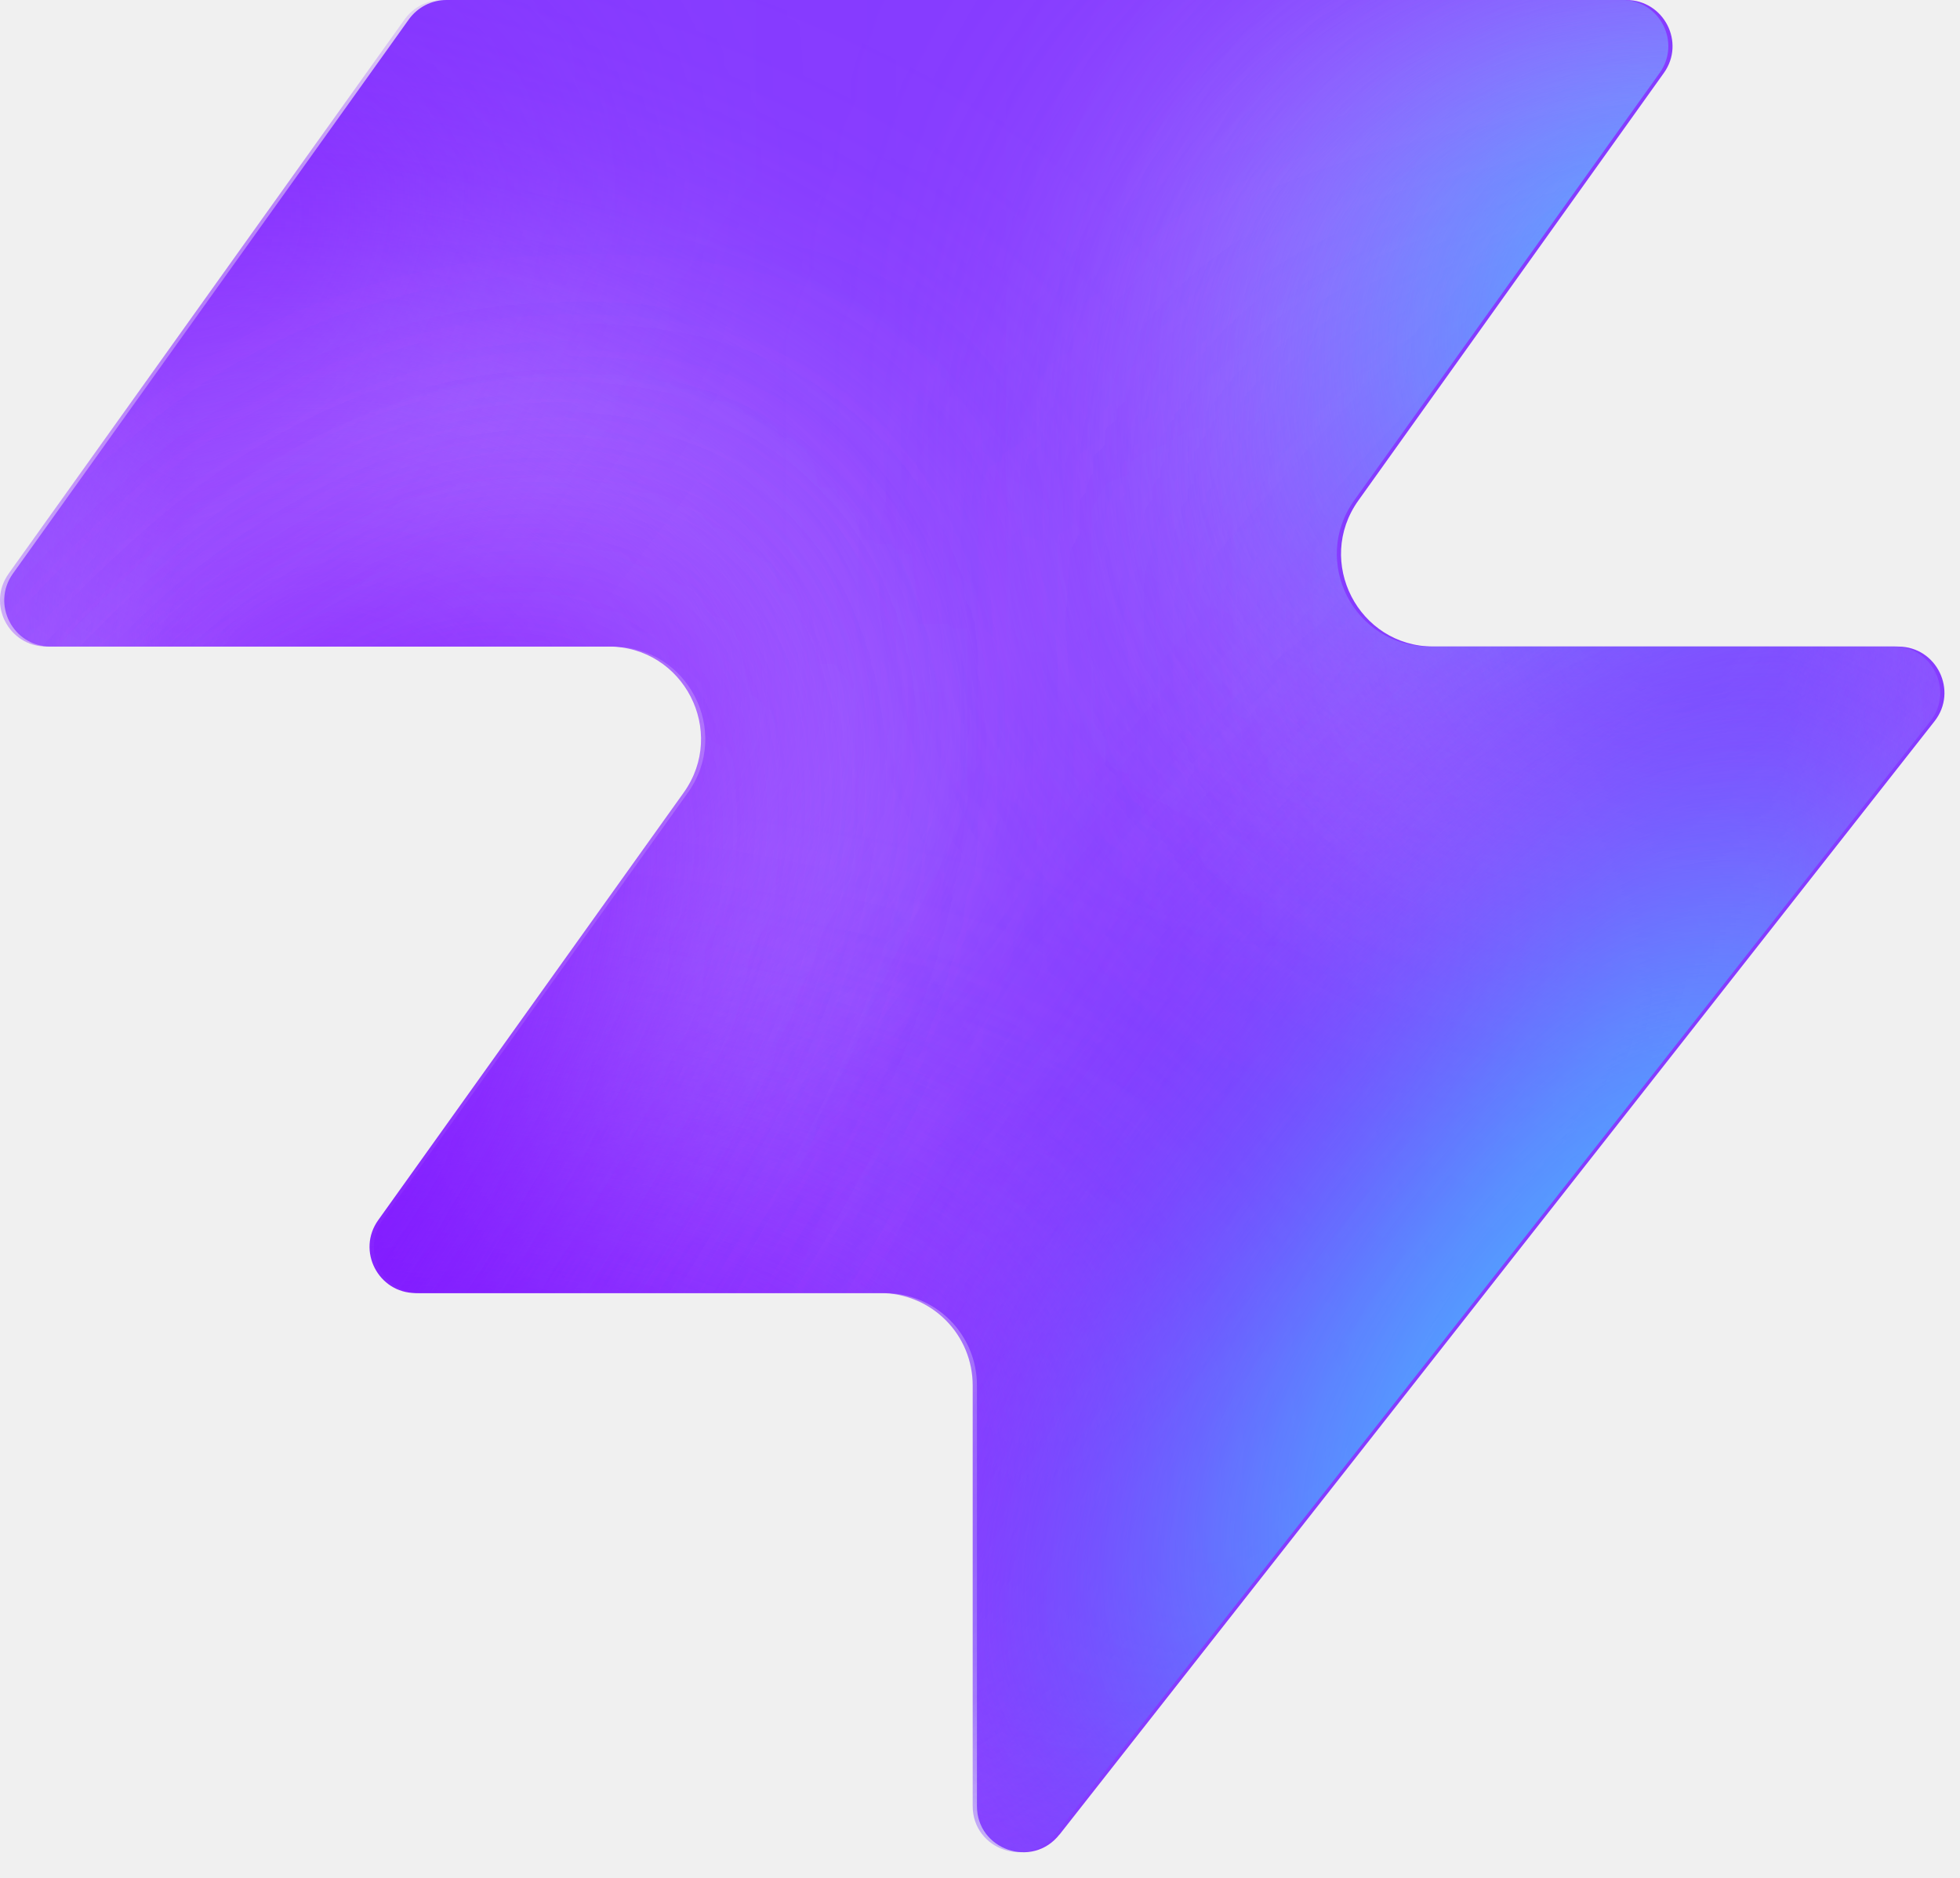
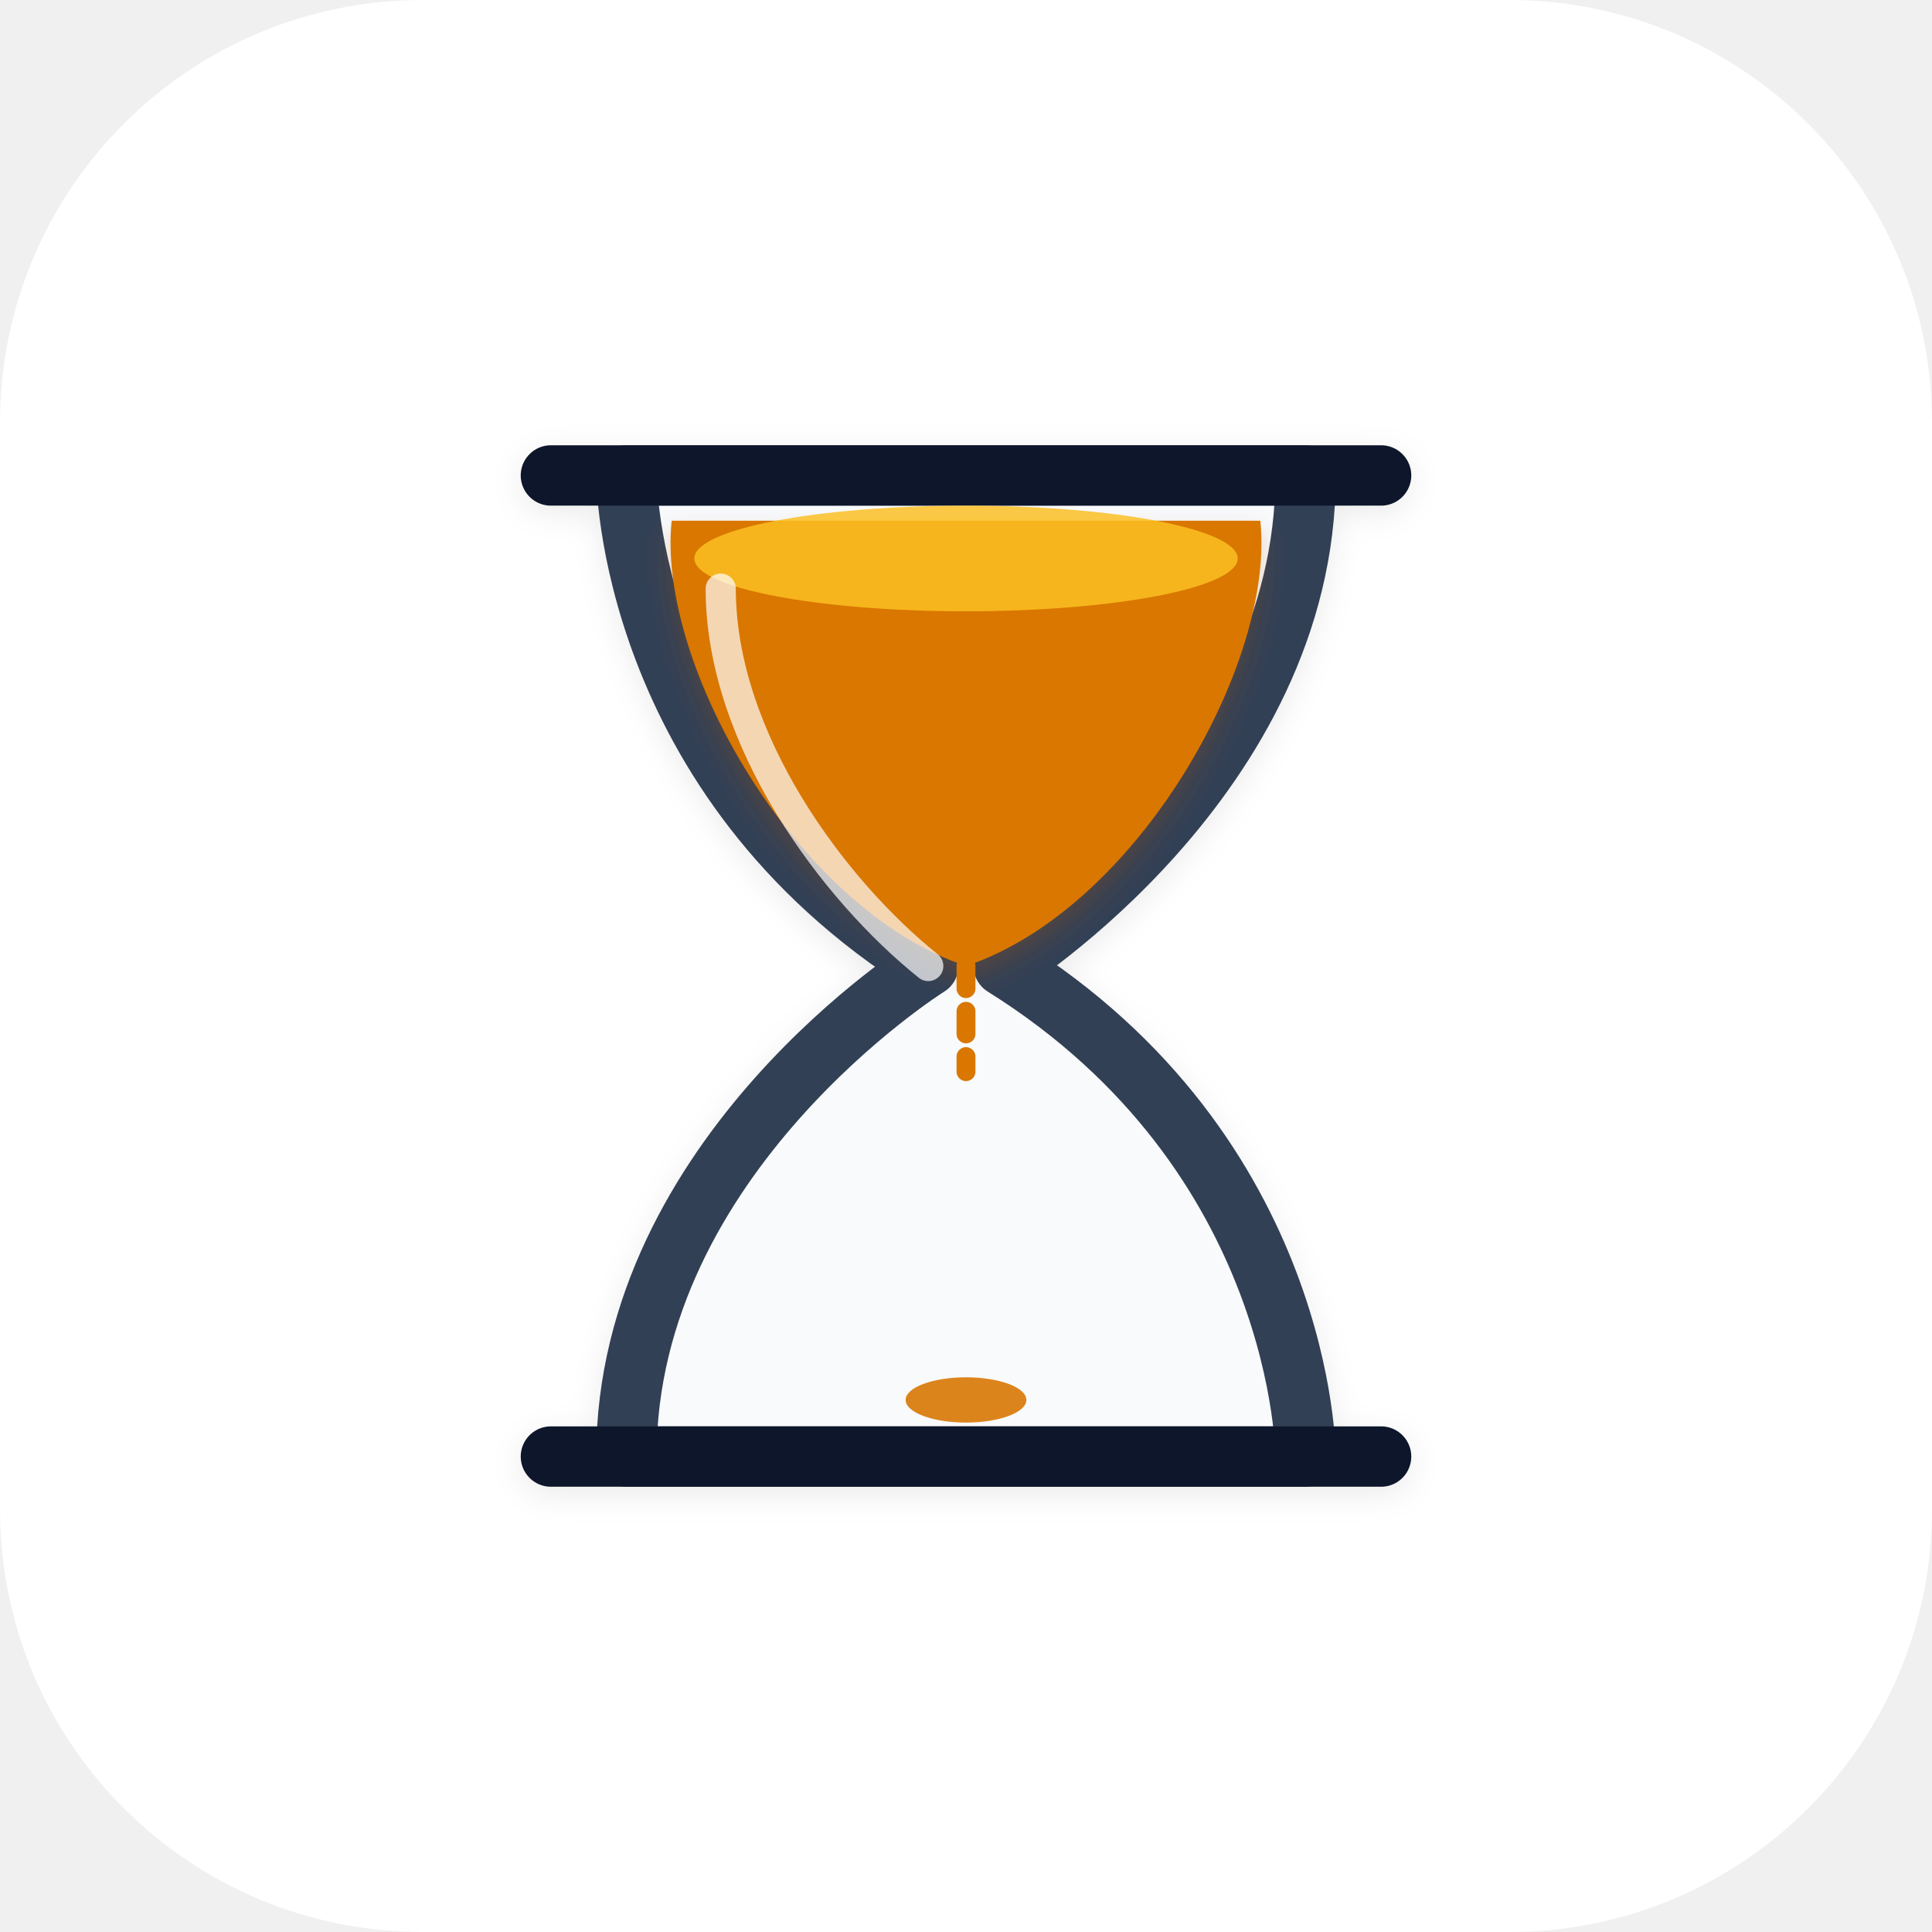
- <svg xmlns="http://www.w3.org/2000/svg" width="48" height="46" fill="none" viewBox="0 0 48 46">
-   <path fill="#863bff" d="M25.946 44.938c-.664.845-2.021.375-2.021-.698V33.937a2.26 2.26 0 0 0-2.262-2.262H10.287c-.92 0-1.456-1.04-.92-1.788l7.48-10.471c1.07-1.497 0-3.578-1.842-3.578H1.237c-.92 0-1.456-1.04-.92-1.788L10.013.474c.214-.297.556-.474.92-.474h28.894c.92 0 1.456 1.04.92 1.788l-7.48 10.471c-1.07 1.498 0 3.579 1.842 3.579h11.377c.943 0 1.473 1.088.89 1.83L25.947 44.94z" style="fill:#863bff;fill:color(display-p3 .525 .23 1);fill-opacity:1" />
-   <mask id="a" width="48" height="46" x="0" y="0" maskUnits="userSpaceOnUse" style="mask-type:alpha">
-     <path fill="#000" d="M25.842 44.938c-.664.844-2.021.375-2.021-.698V33.937a2.26 2.26 0 0 0-2.262-2.262H10.183c-.92 0-1.456-1.04-.92-1.788l7.48-10.471c1.07-1.498 0-3.579-1.842-3.579H1.133c-.92 0-1.456-1.04-.92-1.787L9.91.473c.214-.297.556-.474.92-.474h28.894c.92 0 1.456 1.04.92 1.788l-7.48 10.471c-1.07 1.498 0 3.578 1.842 3.578h11.377c.943 0 1.473 1.088.89 1.832L25.843 44.94z" style="fill:#000;fill-opacity:1" />
-   </mask>
-   <g mask="url(#a)">
-     <g filter="url(#b)">
-       <ellipse cx="5.508" cy="14.704" fill="#ede6ff" rx="5.508" ry="14.704" style="fill:#ede6ff;fill:color(display-p3 .927 .903 1);fill-opacity:1" transform="matrix(.00324 1 1 -.00324 -4.47 31.516)" />
-     </g>
-     <g filter="url(#c)">
-       <ellipse cx="10.399" cy="29.851" fill="#ede6ff" rx="10.399" ry="29.851" style="fill:#ede6ff;fill:color(display-p3 .927 .903 1);fill-opacity:1" transform="matrix(.00324 1 1 -.00324 -39.328 7.883)" />
-     </g>
-     <g filter="url(#d)">
-       <ellipse cx="5.508" cy="30.487" fill="#7e14ff" rx="5.508" ry="30.487" style="fill:#7e14ff;fill:color(display-p3 .492 .077 1);fill-opacity:1" transform="rotate(89.814 -25.913 -14.639)scale(1 -1)" />
-     </g>
-     <g filter="url(#e)">
-       <ellipse cx="5.508" cy="30.599" fill="#7e14ff" rx="5.508" ry="30.599" style="fill:#7e14ff;fill:color(display-p3 .492 .077 1);fill-opacity:1" transform="rotate(89.814 -32.644 -3.334)scale(1 -1)" />
-     </g>
-     <g filter="url(#f)">
-       <ellipse cx="5.508" cy="30.599" fill="#7e14ff" rx="5.508" ry="30.599" style="fill:#7e14ff;fill:color(display-p3 .492 .077 1);fill-opacity:1" transform="matrix(.00324 1 1 -.00324 -34.34 30.47)" />
-     </g>
-     <g filter="url(#g)">
-       <ellipse cx="14.072" cy="22.078" fill="#ede6ff" rx="14.072" ry="22.078" style="fill:#ede6ff;fill:color(display-p3 .927 .903 1);fill-opacity:1" transform="rotate(93.35 24.506 48.493)scale(-1 1)" />
-     </g>
-     <g filter="url(#h)">
-       <ellipse cx="3.47" cy="21.501" fill="#7e14ff" rx="3.47" ry="21.501" style="fill:#7e14ff;fill:color(display-p3 .492 .077 1);fill-opacity:1" transform="rotate(89.009 28.708 47.59)scale(-1 1)" />
-     </g>
-     <g filter="url(#i)">
-       <ellipse cx="3.47" cy="21.501" fill="#7e14ff" rx="3.47" ry="21.501" style="fill:#7e14ff;fill:color(display-p3 .492 .077 1);fill-opacity:1" transform="rotate(89.009 28.708 47.59)scale(-1 1)" />
-     </g>
-     <g filter="url(#j)">
-       <ellipse cx=".387" cy="8.972" fill="#7e14ff" rx="4.407" ry="29.108" style="fill:#7e14ff;fill:color(display-p3 .492 .077 1);fill-opacity:1" transform="rotate(39.51 .387 8.972)" />
-     </g>
-     <g filter="url(#k)">
-       <ellipse cx="47.523" cy="-6.092" fill="#7e14ff" rx="4.407" ry="29.108" style="fill:#7e14ff;fill:color(display-p3 .492 .077 1);fill-opacity:1" transform="rotate(37.892 47.523 -6.092)" />
-     </g>
-     <g filter="url(#l)">
-       <ellipse cx="41.412" cy="6.333" fill="#47bfff" rx="5.971" ry="9.665" style="fill:#47bfff;fill:color(display-p3 .28 .748 1);fill-opacity:1" transform="rotate(37.892 41.412 6.333)" />
-     </g>
-     <g filter="url(#m)">
-       <ellipse cx="-1.879" cy="38.332" fill="#7e14ff" rx="4.407" ry="29.108" style="fill:#7e14ff;fill:color(display-p3 .492 .077 1);fill-opacity:1" transform="rotate(37.892 -1.88 38.332)" />
-     </g>
-     <g filter="url(#n)">
-       <ellipse cx="-1.879" cy="38.332" fill="#7e14ff" rx="4.407" ry="29.108" style="fill:#7e14ff;fill:color(display-p3 .492 .077 1);fill-opacity:1" transform="rotate(37.892 -1.88 38.332)" />
-     </g>
-     <g filter="url(#o)">
-       <ellipse cx="35.651" cy="29.907" fill="#7e14ff" rx="4.407" ry="29.108" style="fill:#7e14ff;fill:color(display-p3 .492 .077 1);fill-opacity:1" transform="rotate(37.892 35.651 29.907)" />
-     </g>
-     <g filter="url(#p)">
-       <ellipse cx="38.418" cy="32.4" fill="#47bfff" rx="5.971" ry="15.297" style="fill:#47bfff;fill:color(display-p3 .28 .748 1);fill-opacity:1" transform="rotate(37.892 38.418 32.4)" />
-     </g>
-   </g>
+ <svg xmlns="http://www.w3.org/2000/svg" viewBox="0 0 512 512" width="100%" height="100%">
  <defs>
-     <filter id="b" width="60.045" height="41.654" x="-19.77" y="16.149" color-interpolation-filters="sRGB" filterUnits="userSpaceOnUse">
-       <feFlood flood-opacity="0" result="BackgroundImageFix" />
-       <feBlend in="SourceGraphic" in2="BackgroundImageFix" result="shape" />
-       <feGaussianBlur result="effect1_foregroundBlur_2002_17158" stdDeviation="7.659" />
+     <filter id="shadow" x="-10%" y="-10%" width="120%" height="120%">
+       <feDropShadow dx="0" dy="8" stdDeviation="12" flood-color="#000000" flood-opacity="0.12" />
+       <feDropShadow dx="0" dy="2" stdDeviation="4" flood-color="#000000" flood-opacity="0.08" />
    </filter>
-     <filter id="c" width="90.34" height="51.437" x="-54.613" y="-7.533" color-interpolation-filters="sRGB" filterUnits="userSpaceOnUse">
-       <feFlood flood-opacity="0" result="BackgroundImageFix" />
-       <feBlend in="SourceGraphic" in2="BackgroundImageFix" result="shape" />
-       <feGaussianBlur result="effect1_foregroundBlur_2002_17158" stdDeviation="7.659" />
-     </filter>
-     <filter id="d" width="79.355" height="29.4" x="-49.64" y="2.03" color-interpolation-filters="sRGB" filterUnits="userSpaceOnUse">
-       <feFlood flood-opacity="0" result="BackgroundImageFix" />
-       <feBlend in="SourceGraphic" in2="BackgroundImageFix" result="shape" />
-       <feGaussianBlur result="effect1_foregroundBlur_2002_17158" stdDeviation="4.596" />
-     </filter>
-     <filter id="e" width="79.579" height="29.4" x="-45.045" y="20.029" color-interpolation-filters="sRGB" filterUnits="userSpaceOnUse">
-       <feFlood flood-opacity="0" result="BackgroundImageFix" />
-       <feBlend in="SourceGraphic" in2="BackgroundImageFix" result="shape" />
-       <feGaussianBlur result="effect1_foregroundBlur_2002_17158" stdDeviation="4.596" />
-     </filter>
-     <filter id="f" width="79.579" height="29.4" x="-43.513" y="21.178" color-interpolation-filters="sRGB" filterUnits="userSpaceOnUse">
-       <feFlood flood-opacity="0" result="BackgroundImageFix" />
-       <feBlend in="SourceGraphic" in2="BackgroundImageFix" result="shape" />
-       <feGaussianBlur result="effect1_foregroundBlur_2002_17158" stdDeviation="4.596" />
-     </filter>
-     <filter id="g" width="74.749" height="58.852" x="15.756" y="-17.901" color-interpolation-filters="sRGB" filterUnits="userSpaceOnUse">
-       <feFlood flood-opacity="0" result="BackgroundImageFix" />
-       <feBlend in="SourceGraphic" in2="BackgroundImageFix" result="shape" />
-       <feGaussianBlur result="effect1_foregroundBlur_2002_17158" stdDeviation="7.659" />
-     </filter>
-     <filter id="h" width="61.377" height="25.362" x="23.548" y="2.284" color-interpolation-filters="sRGB" filterUnits="userSpaceOnUse">
-       <feFlood flood-opacity="0" result="BackgroundImageFix" />
-       <feBlend in="SourceGraphic" in2="BackgroundImageFix" result="shape" />
-       <feGaussianBlur result="effect1_foregroundBlur_2002_17158" stdDeviation="4.596" />
-     </filter>
-     <filter id="i" width="61.377" height="25.362" x="23.548" y="2.284" color-interpolation-filters="sRGB" filterUnits="userSpaceOnUse">
-       <feFlood flood-opacity="0" result="BackgroundImageFix" />
-       <feBlend in="SourceGraphic" in2="BackgroundImageFix" result="shape" />
-       <feGaussianBlur result="effect1_foregroundBlur_2002_17158" stdDeviation="4.596" />
-     </filter>
-     <filter id="j" width="56.045" height="63.649" x="-27.636" y="-22.853" color-interpolation-filters="sRGB" filterUnits="userSpaceOnUse">
-       <feFlood flood-opacity="0" result="BackgroundImageFix" />
-       <feBlend in="SourceGraphic" in2="BackgroundImageFix" result="shape" />
-       <feGaussianBlur result="effect1_foregroundBlur_2002_17158" stdDeviation="4.596" />
-     </filter>
-     <filter id="k" width="54.814" height="64.646" x="20.116" y="-38.415" color-interpolation-filters="sRGB" filterUnits="userSpaceOnUse">
-       <feFlood flood-opacity="0" result="BackgroundImageFix" />
-       <feBlend in="SourceGraphic" in2="BackgroundImageFix" result="shape" />
-       <feGaussianBlur result="effect1_foregroundBlur_2002_17158" stdDeviation="4.596" />
-     </filter>
-     <filter id="l" width="33.541" height="35.313" x="24.641" y="-11.323" color-interpolation-filters="sRGB" filterUnits="userSpaceOnUse">
-       <feFlood flood-opacity="0" result="BackgroundImageFix" />
-       <feBlend in="SourceGraphic" in2="BackgroundImageFix" result="shape" />
-       <feGaussianBlur result="effect1_foregroundBlur_2002_17158" stdDeviation="4.596" />
-     </filter>
-     <filter id="m" width="54.814" height="64.646" x="-29.286" y="6.009" color-interpolation-filters="sRGB" filterUnits="userSpaceOnUse">
-       <feFlood flood-opacity="0" result="BackgroundImageFix" />
-       <feBlend in="SourceGraphic" in2="BackgroundImageFix" result="shape" />
-       <feGaussianBlur result="effect1_foregroundBlur_2002_17158" stdDeviation="4.596" />
-     </filter>
-     <filter id="n" width="54.814" height="64.646" x="-29.286" y="6.009" color-interpolation-filters="sRGB" filterUnits="userSpaceOnUse">
-       <feFlood flood-opacity="0" result="BackgroundImageFix" />
-       <feBlend in="SourceGraphic" in2="BackgroundImageFix" result="shape" />
-       <feGaussianBlur result="effect1_foregroundBlur_2002_17158" stdDeviation="4.596" />
-     </filter>
-     <filter id="o" width="54.814" height="64.646" x="8.244" y="-2.416" color-interpolation-filters="sRGB" filterUnits="userSpaceOnUse">
-       <feFlood flood-opacity="0" result="BackgroundImageFix" />
-       <feBlend in="SourceGraphic" in2="BackgroundImageFix" result="shape" />
-       <feGaussianBlur result="effect1_foregroundBlur_2002_17158" stdDeviation="4.596" />
-     </filter>
-     <filter id="p" width="39.409" height="43.623" x="18.713" y="10.588" color-interpolation-filters="sRGB" filterUnits="userSpaceOnUse">
-       <feFlood flood-opacity="0" result="BackgroundImageFix" />
-       <feBlend in="SourceGraphic" in2="BackgroundImageFix" result="shape" />
-       <feGaussianBlur result="effect1_foregroundBlur_2002_17158" stdDeviation="4.596" />
+     <filter id="inner-sand-shadow" x="-20%" y="-20%" width="140%" height="140%">
+       <feDropShadow dx="0" dy="3" stdDeviation="3" flood-color="#b45309" flood-opacity="0.25" />
    </filter>
  </defs>
+   <rect width="512" height="512" rx="112" fill="#ffffff" />
+   <g filter="url(#shadow)" transform="translate(256, 256)">
+     <path d="M -90 -130               C -90 -130, -90 -50, -10 0               C -10 0, -90 50, -90 130               L 90 130               C 90 130, 90 50, 10 0               C 10 0, 90 -50, 90 -130               Z" fill="#f8fafc" stroke="#334155" stroke-width="16" stroke-linejoin="round" stroke-linecap="round" />
+     <path d="M -110 -130 L 110 -130" stroke="#0f172a" stroke-width="16" stroke-linecap="round" />
+     <path d="M -110 130 L 110 130" stroke="#0f172a" stroke-width="16" stroke-linecap="round" />
+     <g filter="url(#inner-sand-shadow)">
+       <path d="M -78 -118                 C -82 -80, -45 -15, 0 0                 C 45 -15, 82 -80, 78 -118                 Z" fill="#d97706" />
+     </g>
+     <ellipse cx="0" cy="-108" rx="72" ry="14" fill="#fbbf24" opacity="0.85" />
+     <line x1="0" y1="0" x2="0" y2="28" stroke="#d97706" stroke-width="5" stroke-linecap="round" stroke-dasharray="6,6" />
+     <ellipse cx="0" cy="115" rx="16" ry="6" fill="#d97706" opacity="0.9" />
+     <path d="M -65 -100 C -65 -60, -35 -20, -10 0" fill="none" stroke="#ffffff" stroke-width="8" stroke-linecap="round" opacity="0.7" />
+   </g>
</svg>
